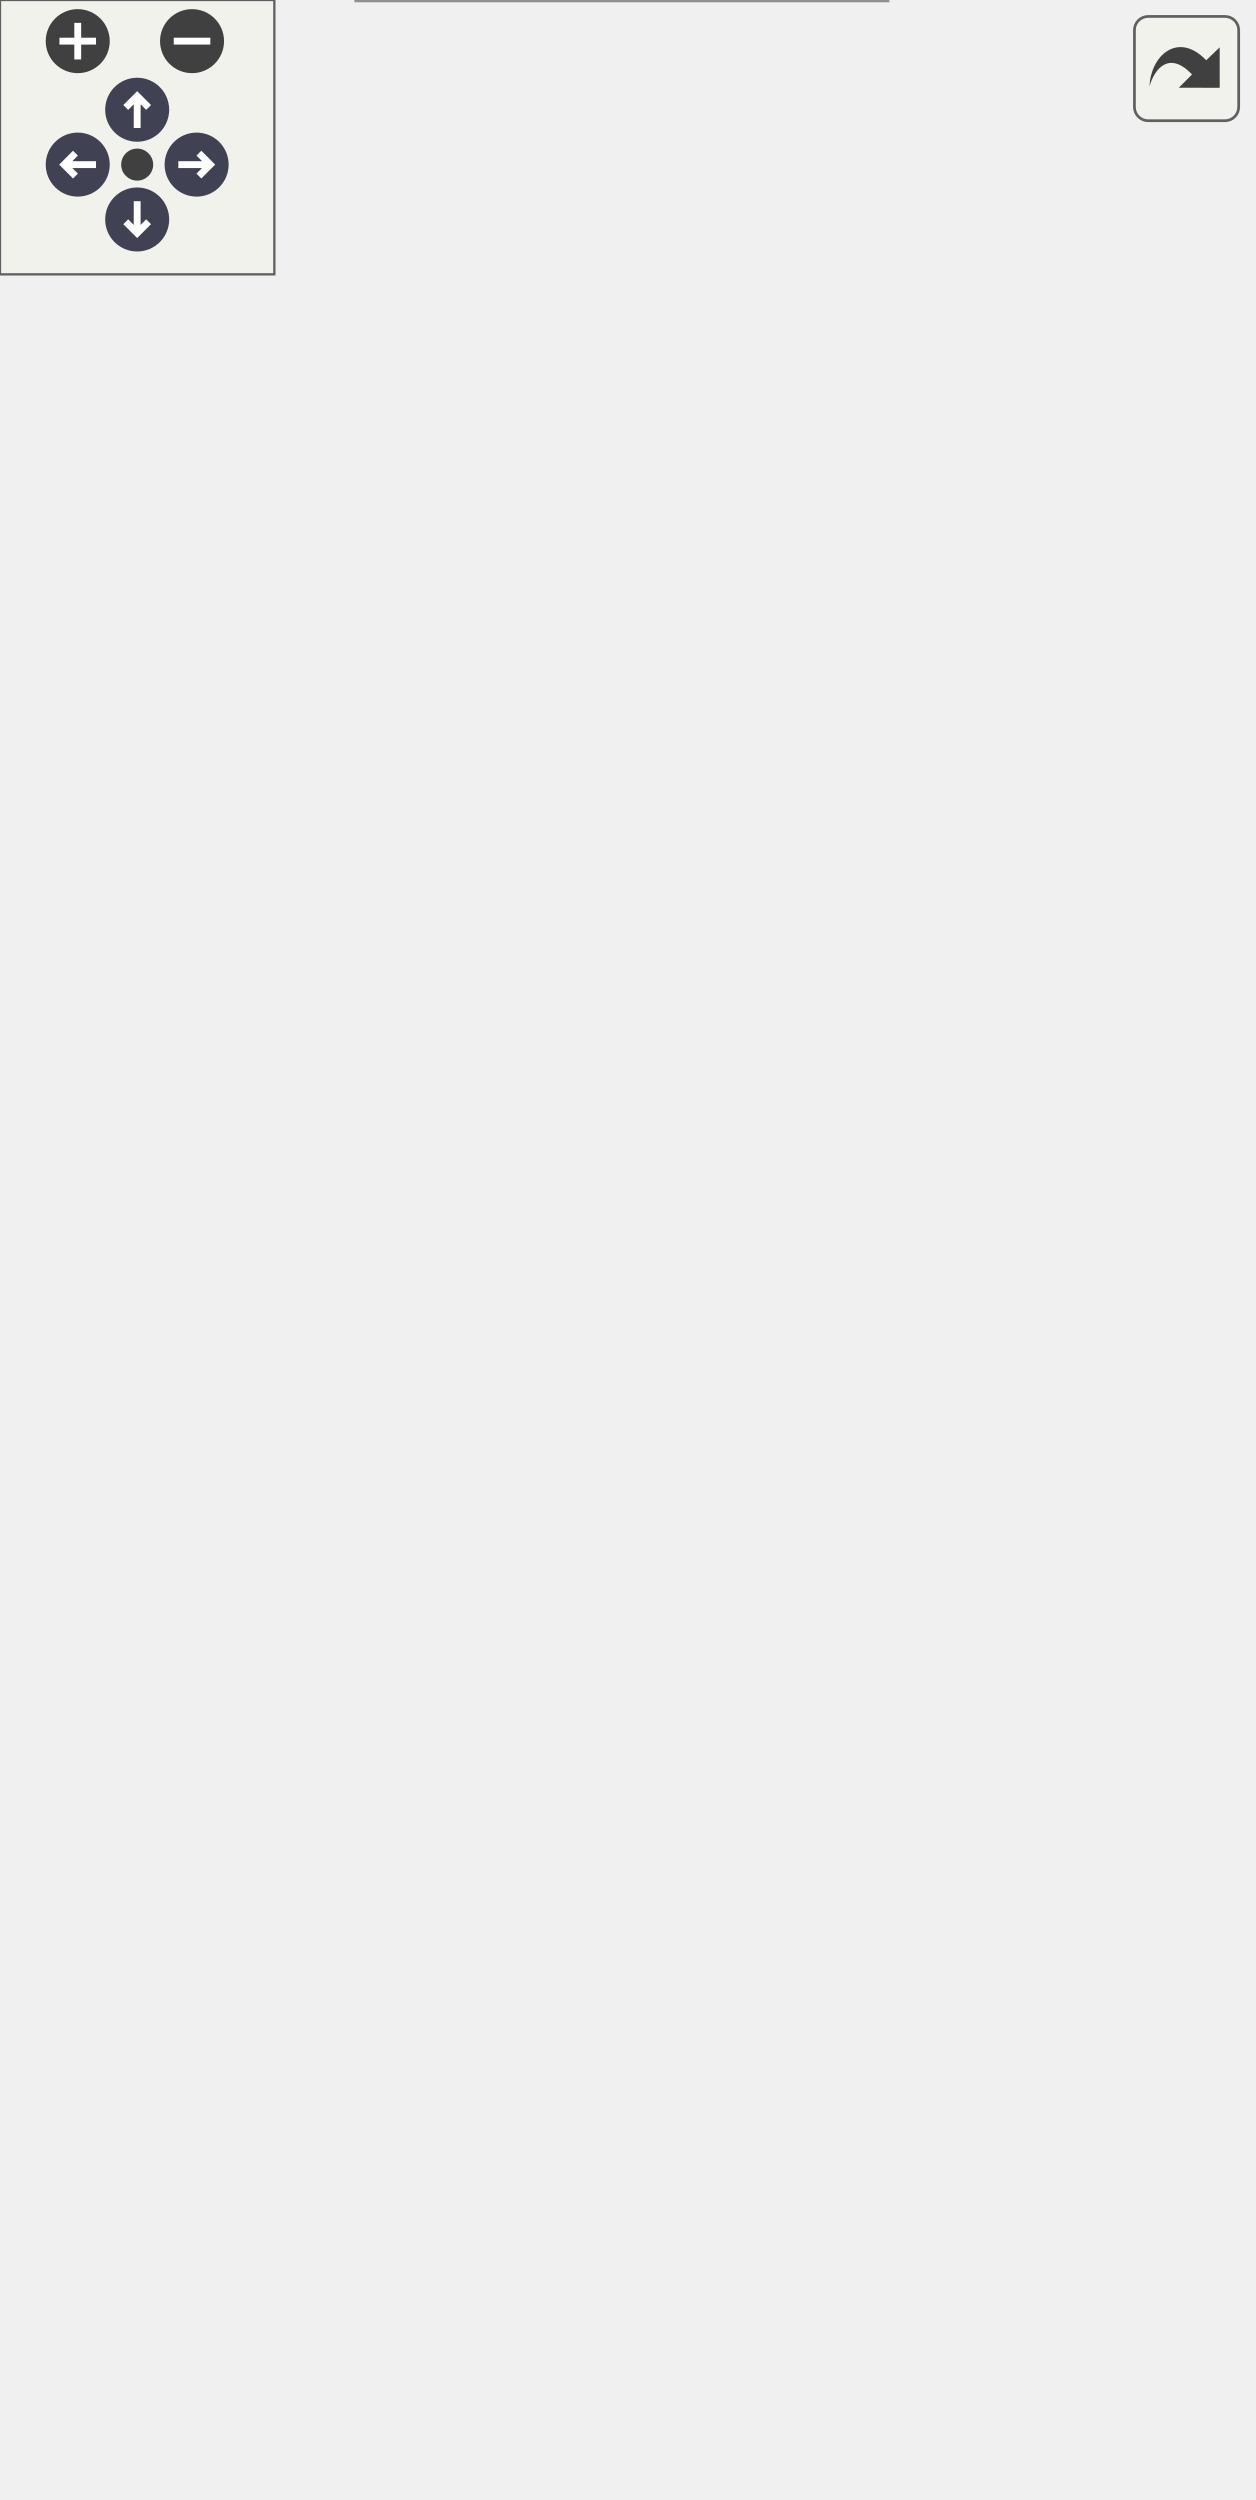
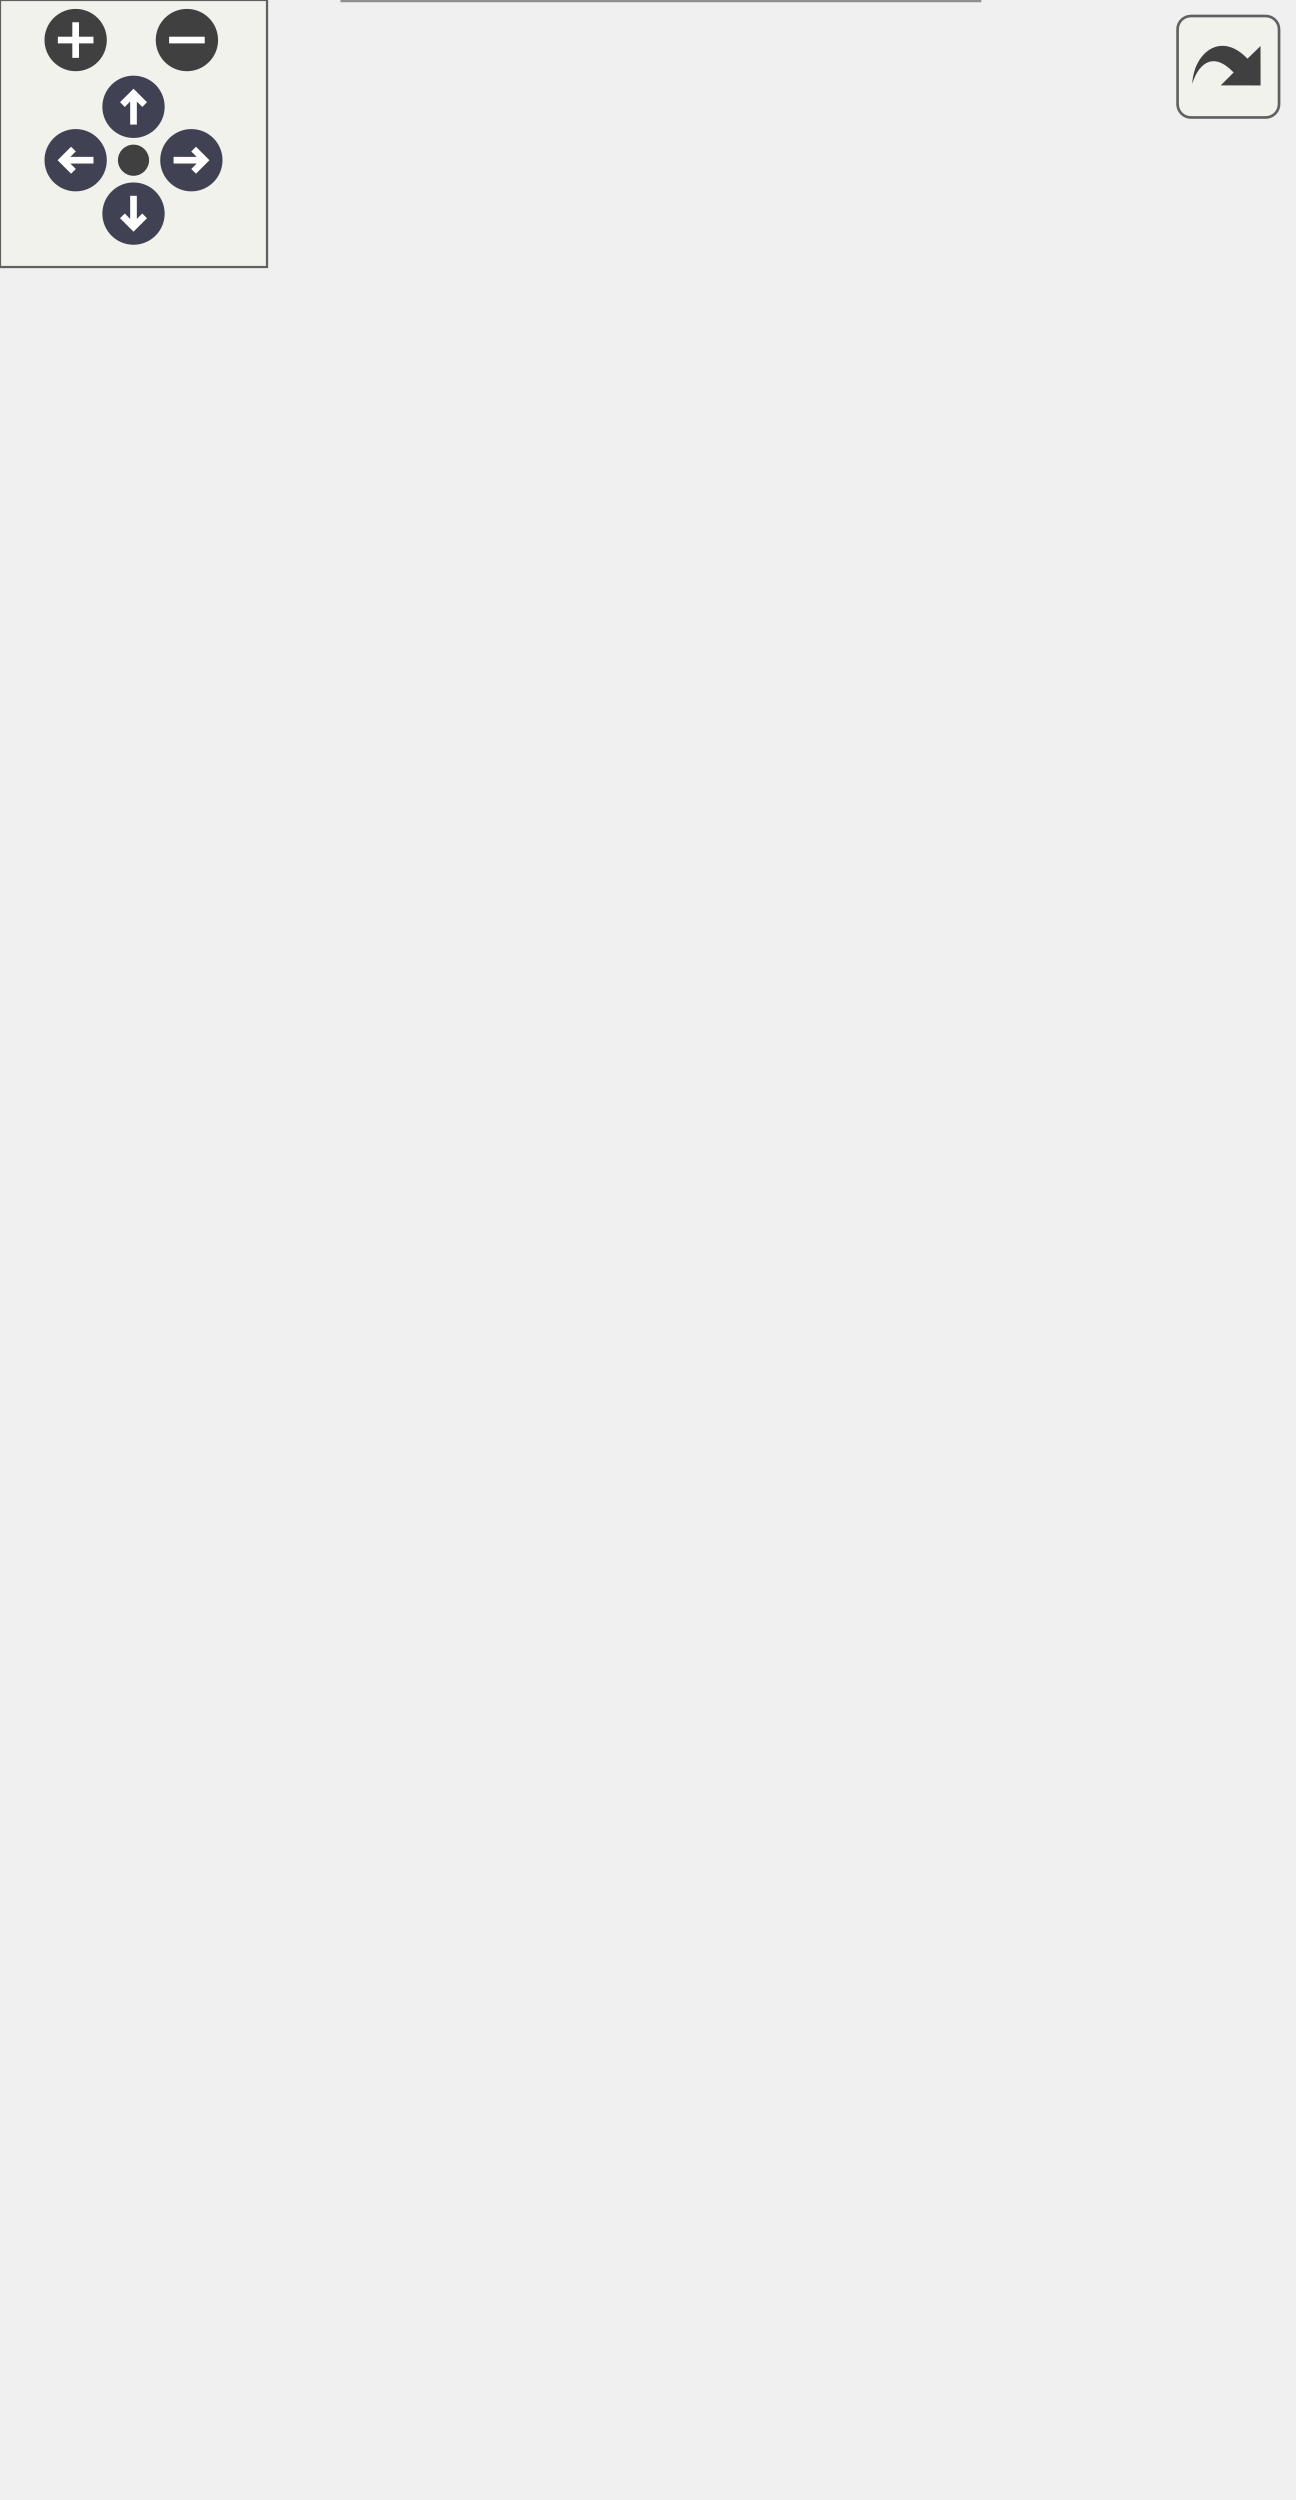
<svg xmlns="http://www.w3.org/2000/svg" xmlns:xlink="http://www.w3.org/1999/xlink" id="main" version="1.1" xml:space="preserve">
  <style type="text/css">
.node, .edge {opacity: 0.7;}
.node.selected, .edge.selected {opacity: 1;}
.edge:hover path { stroke: red; }
.edge:hover polygon { stroke: red; fill: red; }
</style>
  <defs>
    <circle id="rim" cx="0" cy="0" r="7" />
    <circle id="rim2" cx="0" cy="0" r="3.5" />
    <g id="zoomPlus">
      <use xlink:href="#rim" fill="#404040">
        <set attributeName="fill" to="#808080" begin="zoomplus.mouseover" end="zoomplus.mouseout" />
      </use>
      <path d="M-4,0h8M0,-4v8" fill="none" stroke="white" stroke-width="1.5" pointer-events="none" />
    </g>
    <g id="zoomMin">
      <use xlink:href="#rim" fill="#404040">
        <set attributeName="fill" to="#808080" begin="zoomminus.mouseover" end="zoomminus.mouseout" />
      </use>
      <path d="M-4,0h8" fill="none" stroke="white" stroke-width="1.5" pointer-events="none" />
    </g>
    <g id="arrowUp" transform="translate(30 24)">
      <use xlink:href="#rim" />
      <path pointer-events="none" fill="none" stroke="white" stroke-width="1.5" d="M0,-3.0v7 M-2.5,-0.5L0,-3.0L2.5,-0.5" />
    </g>
    <g id="arrowRight" transform="rotate(90) translate(36 -43)">
      <use xlink:href="#rim" />
      <path pointer-events="none" fill="none" stroke="white" stroke-width="1.5" d="M0,-3.0v7 M-2.5,-0.5L0,-3.0L2.5,-0.5" />
    </g>
    <g id="arrowDown" transform="rotate(180) translate(-30 -48)">
      <use xlink:href="#rim" />
      <path pointer-events="none" fill="none" stroke="white" stroke-width="1.5" d="M0,-3.0v7 M-2.5,-0.5L0,-3.0L2.5,-0.5" />
    </g>
    <g id="arrowLeft" transform="rotate(270) translate(-36 17)">
      <use xlink:href="#rim" />
      <path pointer-events="none" fill="none" stroke="white" stroke-width="1.5" d="M0,-3.0v7 M-2.5,-0.5L0,-3.0L2.5,-0.5" />
    </g>
    <g id="resetDef">
      <use xlink:href="#rim2" fill="#404040">
        <set attributeName="fill" to="#808080" begin="reset.mouseover" end="reset.mouseout" />
      </use>
    </g>
  </defs>
  <svg id="graph" class="graph">
    <g id="viewport">
      <g id="Node000001" class="node">
        <g id="a_Node000001">
          <a xlink:title=" ">
-             <polygon fill="#999999" stroke="transparent" points="194,-240 78,-240 78,0 194,0 194,-240" />
-             <text text-anchor="start" x="94" y="-228" font-family="Helvetica,sans-Serif" font-size="10.00">unilink::transport</text>
-             <text text-anchor="start" x="110.5" y="-217" font-family="Helvetica,sans-Serif" font-size="10.00">::TcpClient</text>
-             <text text-anchor="start" x="134" y="-202" font-family="Helvetica,sans-Serif" font-size="10.00"> </text>
-             <text text-anchor="start" x="82" y="-187" font-family="Helvetica,sans-Serif" font-size="10.00">+</text>
-             <text text-anchor="start" x="95" y="-187" font-family="Helvetica,sans-Serif" font-size="10.00">~TcpClient()</text>
-             <text text-anchor="start" x="82" y="-172" font-family="Helvetica,sans-Serif" font-size="10.00">+</text>
-             <text text-anchor="start" x="95" y="-172" font-family="Helvetica,sans-Serif" font-size="10.00">TcpClient()</text>
-             <text text-anchor="start" x="82" y="-157" font-family="Helvetica,sans-Serif" font-size="10.00">+</text>
-             <text text-anchor="start" x="95" y="-157" font-family="Helvetica,sans-Serif" font-size="10.00">operator=()</text>
-             <text text-anchor="start" x="82" y="-142" font-family="Helvetica,sans-Serif" font-size="10.00">+</text>
-             <text text-anchor="start" x="95" y="-142" font-family="Helvetica,sans-Serif" font-size="10.00">TcpClient()</text>
-             <text text-anchor="start" x="82" y="-127" font-family="Helvetica,sans-Serif" font-size="10.00">+</text>
-             <text text-anchor="start" x="95" y="-127" font-family="Helvetica,sans-Serif" font-size="10.00">operator=()</text>
-             <text text-anchor="start" x="82" y="-112" font-family="Helvetica,sans-Serif" font-size="10.00">+</text>
-             <text text-anchor="start" x="95" y="-112" font-family="Helvetica,sans-Serif" font-size="10.00">start()</text>
-             <text text-anchor="start" x="82" y="-97" font-family="Helvetica,sans-Serif" font-size="10.00">+</text>
-             <text text-anchor="start" x="95" y="-97" font-family="Helvetica,sans-Serif" font-size="10.00">stop()</text>
-             <text text-anchor="start" x="82" y="-82" font-family="Helvetica,sans-Serif" font-size="10.00">+</text>
-             <text text-anchor="start" x="95" y="-82" font-family="Helvetica,sans-Serif" font-size="10.00">is_connected()</text>
-             <text text-anchor="start" x="82" y="-67" font-family="Helvetica,sans-Serif" font-size="10.00">+</text>
-             <text text-anchor="start" x="95" y="-67" font-family="Helvetica,sans-Serif" font-size="10.00">get_executor()</text>
-             <text text-anchor="start" x="82" y="-52" font-family="Helvetica,sans-Serif" font-size="10.00">+</text>
-             <text text-anchor="start" x="95" y="-52" font-family="Helvetica,sans-Serif" font-size="10.00">async_write_copy()</text>
-             <text text-anchor="start" x="95" y="-37" font-family="Helvetica,sans-Serif" font-size="10.00">and 9 more...</text>
-             <text text-anchor="start" x="82" y="-22" font-family="Helvetica,sans-Serif" font-size="10.00">+</text>
-             <text text-anchor="start" x="95" y="-22" font-family="Helvetica,sans-Serif" font-size="10.00">create()</text>
-             <text text-anchor="start" x="82" y="-7" font-family="Helvetica,sans-Serif" font-size="10.00">+</text>
-             <text text-anchor="start" x="95" y="-7" font-family="Helvetica,sans-Serif" font-size="10.00">create()</text>
-             <polygon fill="#666666" stroke="#666666" points="78,-212 78,-212 194,-212 194,-212 78,-212" />
-             <polygon fill="#666666" stroke="#666666" points="78,-197 78,-197 194,-197 194,-197 78,-197" />
-             <polygon fill="none" stroke="#666666" points="78,0 78,-240 194,-240 194,0 78,0" />
+             <polygon fill="#999999" stroke="transparent" points="220,-240 77,-240 77,0 220,0 220,-240" />
+             <text text-anchor="start" x="107" y="-228" font-family="Helvetica,sans-Serif" font-size="10.00">unilink::transport</text>
+             <text text-anchor="start" x="123.5" y="-217" font-family="Helvetica,sans-Serif" font-size="10.00">::TcpClient</text>
+             <text text-anchor="start" x="147" y="-202" font-family="Helvetica,sans-Serif" font-size="10.00"> </text>
+             <text text-anchor="start" x="81.5" y="-187" font-family="Helvetica,sans-Serif" font-size="10.00">+</text>
+             <text text-anchor="start" x="94.5" y="-187" font-family="Helvetica,sans-Serif" font-size="10.00">~TcpClient()</text>
+             <text text-anchor="start" x="81.5" y="-172" font-family="Helvetica,sans-Serif" font-size="10.00">+</text>
+             <text text-anchor="start" x="94.5" y="-172" font-family="Helvetica,sans-Serif" font-size="10.00">TcpClient()</text>
+             <text text-anchor="start" x="81.5" y="-157" font-family="Helvetica,sans-Serif" font-size="10.00">+</text>
+             <text text-anchor="start" x="94.5" y="-157" font-family="Helvetica,sans-Serif" font-size="10.00">operator=()</text>
+             <text text-anchor="start" x="81.5" y="-142" font-family="Helvetica,sans-Serif" font-size="10.00">+</text>
+             <text text-anchor="start" x="94.5" y="-142" font-family="Helvetica,sans-Serif" font-size="10.00">TcpClient()</text>
+             <text text-anchor="start" x="81.5" y="-127" font-family="Helvetica,sans-Serif" font-size="10.00">+</text>
+             <text text-anchor="start" x="94.5" y="-127" font-family="Helvetica,sans-Serif" font-size="10.00">operator=()</text>
+             <text text-anchor="start" x="81.5" y="-112" font-family="Helvetica,sans-Serif" font-size="10.00">+</text>
+             <text text-anchor="start" x="94.5" y="-112" font-family="Helvetica,sans-Serif" font-size="10.00">start()</text>
+             <text text-anchor="start" x="81.5" y="-97" font-family="Helvetica,sans-Serif" font-size="10.00">+</text>
+             <text text-anchor="start" x="94.5" y="-97" font-family="Helvetica,sans-Serif" font-size="10.00">stop()</text>
+             <text text-anchor="start" x="81.5" y="-82" font-family="Helvetica,sans-Serif" font-size="10.00">+</text>
+             <text text-anchor="start" x="94.5" y="-82" font-family="Helvetica,sans-Serif" font-size="10.00">is_connected()</text>
+             <text text-anchor="start" x="81.5" y="-67" font-family="Helvetica,sans-Serif" font-size="10.00">+</text>
+             <text text-anchor="start" x="94.5" y="-67" font-family="Helvetica,sans-Serif" font-size="10.00">is_backpressure_active()</text>
+             <text text-anchor="start" x="81.5" y="-52" font-family="Helvetica,sans-Serif" font-size="10.00">+</text>
+             <text text-anchor="start" x="94.5" y="-52" font-family="Helvetica,sans-Serif" font-size="10.00">get_executor()</text>
+             <text text-anchor="start" x="94.5" y="-37" font-family="Helvetica,sans-Serif" font-size="10.00">and 10 more...</text>
+             <text text-anchor="start" x="81.5" y="-22" font-family="Helvetica,sans-Serif" font-size="10.00">+</text>
+             <text text-anchor="start" x="94.5" y="-22" font-family="Helvetica,sans-Serif" font-size="10.00">create()</text>
+             <text text-anchor="start" x="81.5" y="-7" font-family="Helvetica,sans-Serif" font-size="10.00">+</text>
+             <text text-anchor="start" x="94.5" y="-7" font-family="Helvetica,sans-Serif" font-size="10.00">create()</text>
+             <polygon fill="#666666" stroke="#666666" points="77.5,-212 77.5,-212 220.5,-212 220.5,-212 77.5,-212" />
+             <polygon fill="#666666" stroke="#666666" points="77.5,-197 77.5,-197 220.5,-197 220.5,-197 77.5,-197" />
+             <polygon fill="none" stroke="#666666" points="77,0 77,-240 220,-240 220,0 77,0" />
          </a>
        </g>
      </g>
      <g id="Node000002" class="node">
        <g id="a_Node000002">
          <a xlink:href="classunilink_1_1interface_1_1Channel.html" target="_top" xlink:title=" ">
-             <polygon fill="white" stroke="transparent" points="126,-486 0,-486 0,-276 126,-276 126,-486" />
-             <text text-anchor="start" x="21.5" y="-474" font-family="Helvetica,sans-Serif" font-size="10.00">unilink::interface</text>
-             <text text-anchor="start" x="40" y="-463" font-family="Helvetica,sans-Serif" font-size="10.00">::Channel</text>
-             <text text-anchor="start" x="61" y="-448" font-family="Helvetica,sans-Serif" font-size="10.00"> </text>
-             <text text-anchor="start" x="4" y="-433" font-family="Helvetica,sans-Serif" font-size="10.00">+</text>
-             <text text-anchor="start" x="17" y="-433" font-family="Helvetica,sans-Serif" font-size="10.00">~Channel()</text>
-             <text text-anchor="start" x="4" y="-418" font-family="Helvetica,sans-Serif" font-size="10.00">+</text>
-             <text text-anchor="start" x="17" y="-418" font-family="Helvetica,sans-Serif" font-size="10.00">start()</text>
-             <text text-anchor="start" x="4" y="-403" font-family="Helvetica,sans-Serif" font-size="10.00">+</text>
-             <text text-anchor="start" x="17" y="-403" font-family="Helvetica,sans-Serif" font-size="10.00">stop()</text>
-             <text text-anchor="start" x="4" y="-388" font-family="Helvetica,sans-Serif" font-size="10.00">+</text>
-             <text text-anchor="start" x="17" y="-388" font-family="Helvetica,sans-Serif" font-size="10.00">is_connected()</text>
-             <text text-anchor="start" x="4" y="-373" font-family="Helvetica,sans-Serif" font-size="10.00">+</text>
-             <text text-anchor="start" x="17" y="-373" font-family="Helvetica,sans-Serif" font-size="10.00">get_executor()</text>
-             <text text-anchor="start" x="4" y="-358" font-family="Helvetica,sans-Serif" font-size="10.00">+</text>
-             <text text-anchor="start" x="17" y="-358" font-family="Helvetica,sans-Serif" font-size="10.00">async_write_copy()</text>
-             <text text-anchor="start" x="4" y="-343" font-family="Helvetica,sans-Serif" font-size="10.00">+</text>
-             <text text-anchor="start" x="17" y="-343" font-family="Helvetica,sans-Serif" font-size="10.00">async_write_move()</text>
-             <text text-anchor="start" x="4" y="-328" font-family="Helvetica,sans-Serif" font-size="10.00">+</text>
-             <text text-anchor="start" x="17" y="-328" font-family="Helvetica,sans-Serif" font-size="10.00">async_write_shared()</text>
-             <text text-anchor="start" x="4" y="-313" font-family="Helvetica,sans-Serif" font-size="10.00">+</text>
-             <text text-anchor="start" x="17" y="-313" font-family="Helvetica,sans-Serif" font-size="10.00">on_bytes()</text>
-             <text text-anchor="start" x="4" y="-298" font-family="Helvetica,sans-Serif" font-size="10.00">+</text>
-             <text text-anchor="start" x="17" y="-298" font-family="Helvetica,sans-Serif" font-size="10.00">on_state()</text>
-             <text text-anchor="start" x="4" y="-283" font-family="Helvetica,sans-Serif" font-size="10.00">+</text>
-             <text text-anchor="start" x="17" y="-283" font-family="Helvetica,sans-Serif" font-size="10.00">on_backpressure()</text>
-             <polygon fill="#666666" stroke="#666666" points="0,-458 0,-458 126,-458 126,-458 0,-458" />
-             <polygon fill="#666666" stroke="#666666" points="0,-443 0,-443 126,-443 126,-443 0,-443" />
-             <polygon fill="none" stroke="#666666" points="0,-276 0,-486 126,-486 126,-276 0,-276" />
+             <polygon fill="white" stroke="transparent" points="143,-501 0,-501 0,-276 143,-276 143,-501" />
+             <text text-anchor="start" x="30.5" y="-488.5" font-family="Helvetica,sans-Serif" font-size="10.00">unilink::interface</text>
+             <text text-anchor="start" x="49" y="-477.5" font-family="Helvetica,sans-Serif" font-size="10.00">::Channel</text>
+             <text text-anchor="start" x="70" y="-462.5" font-family="Helvetica,sans-Serif" font-size="10.00"> </text>
+             <text text-anchor="start" x="4.5" y="-447.5" font-family="Helvetica,sans-Serif" font-size="10.00">+</text>
+             <text text-anchor="start" x="17.5" y="-447.5" font-family="Helvetica,sans-Serif" font-size="10.00">~Channel()</text>
+             <text text-anchor="start" x="4.5" y="-432.5" font-family="Helvetica,sans-Serif" font-size="10.00">+</text>
+             <text text-anchor="start" x="17.5" y="-432.5" font-family="Helvetica,sans-Serif" font-size="10.00">start()</text>
+             <text text-anchor="start" x="4.5" y="-417.5" font-family="Helvetica,sans-Serif" font-size="10.00">+</text>
+             <text text-anchor="start" x="17.5" y="-417.5" font-family="Helvetica,sans-Serif" font-size="10.00">stop()</text>
+             <text text-anchor="start" x="4.5" y="-402.5" font-family="Helvetica,sans-Serif" font-size="10.00">+</text>
+             <text text-anchor="start" x="17.5" y="-402.5" font-family="Helvetica,sans-Serif" font-size="10.00">is_connected()</text>
+             <text text-anchor="start" x="4.5" y="-387.5" font-family="Helvetica,sans-Serif" font-size="10.00">+</text>
+             <text text-anchor="start" x="17.5" y="-387.5" font-family="Helvetica,sans-Serif" font-size="10.00">is_backpressure_active()</text>
+             <text text-anchor="start" x="4.5" y="-372.5" font-family="Helvetica,sans-Serif" font-size="10.00">+</text>
+             <text text-anchor="start" x="17.5" y="-372.5" font-family="Helvetica,sans-Serif" font-size="10.00">get_executor()</text>
+             <text text-anchor="start" x="4.5" y="-357.5" font-family="Helvetica,sans-Serif" font-size="10.00">+</text>
+             <text text-anchor="start" x="17.5" y="-357.5" font-family="Helvetica,sans-Serif" font-size="10.00">async_write_copy()</text>
+             <text text-anchor="start" x="4.5" y="-342.5" font-family="Helvetica,sans-Serif" font-size="10.00">+</text>
+             <text text-anchor="start" x="17.5" y="-342.5" font-family="Helvetica,sans-Serif" font-size="10.00">async_write_move()</text>
+             <text text-anchor="start" x="4.5" y="-327.5" font-family="Helvetica,sans-Serif" font-size="10.00">+</text>
+             <text text-anchor="start" x="17.5" y="-327.5" font-family="Helvetica,sans-Serif" font-size="10.00">async_write_shared()</text>
+             <text text-anchor="start" x="4.5" y="-312.5" font-family="Helvetica,sans-Serif" font-size="10.00">+</text>
+             <text text-anchor="start" x="17.5" y="-312.5" font-family="Helvetica,sans-Serif" font-size="10.00">on_bytes()</text>
+             <text text-anchor="start" x="4.5" y="-297.5" font-family="Helvetica,sans-Serif" font-size="10.00">+</text>
+             <text text-anchor="start" x="17.5" y="-297.5" font-family="Helvetica,sans-Serif" font-size="10.00">on_state()</text>
+             <text text-anchor="start" x="4.5" y="-282.5" font-family="Helvetica,sans-Serif" font-size="10.00">+</text>
+             <text text-anchor="start" x="17.5" y="-282.5" font-family="Helvetica,sans-Serif" font-size="10.00">on_backpressure()</text>
+             <polygon fill="#666666" stroke="#666666" points="0.5,-472.5 0.5,-472.5 143.5,-472.5 143.5,-472.5 0.5,-472.5" />
+             <polygon fill="#666666" stroke="#666666" points="0.5,-457.5 0.5,-457.5 143.5,-457.5 143.5,-457.5 0.5,-457.5" />
+             <polygon fill="none" stroke="#666666" points="0,-276 0,-501 143,-501 143,-276 0,-276" />
          </a>
        </g>
      </g>
      <g id="edge1_Node000001_Node000002" class="edge">
        <g id="a_edge1_Node000001_Node000002">
          <a xlink:title=" ">
-             <path fill="none" stroke="#63b8ff" d="M95.09,-266.15C97.5,-257.58 99.95,-248.92 102.37,-240.32" />
-             <polygon fill="none" stroke="#63b8ff" points="91.72,-265.2 92.38,-275.77 98.46,-267.1 91.72,-265.2" />
+             <path fill="none" stroke="#63b8ff" d="M106.6,-266.01C109.07,-257.46 111.56,-248.84 114.03,-240.29" />
+             <polygon fill="none" stroke="#63b8ff" points="103.23,-265.06 103.82,-275.64 109.96,-267 103.23,-265.06" />
          </a>
        </g>
      </g>
      <g id="Node000003" class="node">
        <g id="a_Node000003">
          <a xlink:title=" ">
-             <polygon fill="white" stroke="transparent" points="273.5,-411 144.5,-411 144.5,-351 273.5,-351 273.5,-411" />
-             <text text-anchor="start" x="150" y="-399" font-family="Helvetica,sans-Serif" font-size="10.00">std::enable_shared</text>
-             <text text-anchor="start" x="150" y="-388" font-family="Helvetica,sans-Serif" font-size="10.00">_from_this&lt; TcpClient &gt;</text>
-             <text text-anchor="start" x="207.5" y="-373" font-family="Helvetica,sans-Serif" font-size="10.00"> </text>
-             <text text-anchor="start" x="207.5" y="-358" font-family="Helvetica,sans-Serif" font-size="10.00"> </text>
-             <polygon fill="#666666" stroke="#666666" points="145,-383 145,-383 274,-383 274,-383 145,-383" />
-             <polygon fill="#666666" stroke="#666666" points="145,-368 145,-368 274,-368 274,-368 145,-368" />
-             <polygon fill="none" stroke="#666666" points="144.5,-351 144.5,-411 273.5,-411 273.5,-351 144.5,-351" />
+             <polygon fill="white" stroke="transparent" points="290,-418.5 161,-418.5 161,-358.5 290,-358.5 290,-418.5" />
+             <text text-anchor="start" x="166.5" y="-406.5" font-family="Helvetica,sans-Serif" font-size="10.00">std::enable_shared</text>
+             <text text-anchor="start" x="166.5" y="-395.5" font-family="Helvetica,sans-Serif" font-size="10.00">_from_this&lt; TcpClient &gt;</text>
+             <text text-anchor="start" x="224" y="-380.5" font-family="Helvetica,sans-Serif" font-size="10.00"> </text>
+             <text text-anchor="start" x="224" y="-365.5" font-family="Helvetica,sans-Serif" font-size="10.00"> </text>
+             <polygon fill="#666666" stroke="#666666" points="161.5,-390.5 161.5,-390.5 290.5,-390.5 290.5,-390.5 161.5,-390.5" />
+             <polygon fill="#666666" stroke="#666666" points="161.5,-375.5 161.5,-375.5 290.5,-375.5 290.5,-375.5 161.5,-375.5" />
+             <polygon fill="none" stroke="#666666" points="161,-358.5 161,-418.5 290,-418.5 290,-358.5 161,-358.5" />
          </a>
        </g>
      </g>
      <g id="edge2_Node000001_Node000003" class="edge">
        <g id="a_edge2_Node000001_Node000003">
          <a xlink:title=" ">
-             <path fill="none" stroke="#63b8ff" d="M198.01,-340.99C190.4,-314.02 179.85,-276.58 169.6,-240.23" />
-             <polygon fill="none" stroke="#63b8ff" points="194.69,-342.12 200.77,-350.79 201.42,-340.22 194.69,-342.12" />
+             <path fill="none" stroke="#63b8ff" d="M214.33,-348.85C206.05,-320.17 194.27,-279.41 182.96,-240.28" />
+             <polygon fill="none" stroke="#63b8ff" points="210.97,-349.84 217.11,-358.47 217.7,-347.89 210.97,-349.84" />
          </a>
        </g>
      </g>
    </g>
  </svg>
  <g id="navigator" transform="translate(0 0)" fill="#404254">
    <rect fill="#f2f5e9" fill-opacity="0.5" stroke="#606060" stroke-width=".5" x="0" y="0" width="60" height="60" />
    <use id="zoomplus" xlink:href="#zoomPlus" x="17" y="9" />
    <use id="zoomminus" xlink:href="#zoomMin" x="42" y="9" />
    <use id="reset" xlink:href="#resetDef" x="30" y="36" />
    <use id="arrowup" xlink:href="#arrowUp" x="0" y="0" />
    <use id="arrowright" xlink:href="#arrowRight" x="0" y="0" />
    <use id="arrowdown" xlink:href="#arrowDown" x="0" y="0" />
    <use id="arrowleft" xlink:href="#arrowLeft" x="0" y="0" />
  </g>
  <svg viewBox="0 0 15 15" width="100%" height="30px" preserveAspectRatio="xMaxYMin meet">
    <g id="arrow_out" transform="scale(0.3 0.3)">
      <a xlink:href="classunilink_1_1transport_1_1TcpClient__inherit__graph_org.svg" target="_base">
        <rect id="button" ry="5" rx="5" y="6" x="6" height="38" width="38" fill="#f2f5e9" fill-opacity="0.5" stroke="#606060" stroke-width="1.0" />
        <path id="arrow" d="M 11.5,31.437 C 11.94,20.098 22.043,11.323 32.159,21.979 L 37.069,17.246 C 37.069,17.246 37.088,32 37.088,32 L 22.16,31.978 C 22.16,31.978 26.998,27.14 26.998,27.14 C 18.529,18.264 13.292,25.23 11.5,31.437 z" style="fill:#404040;" />
      </a>
    </g>
  </svg>
  <style type="text/css">

[data-mouse-over-selected='false'] { opacity: 0.7; }
[data-mouse-over-selected='true']  { opacity: 1.0; }

</style>
</svg>
